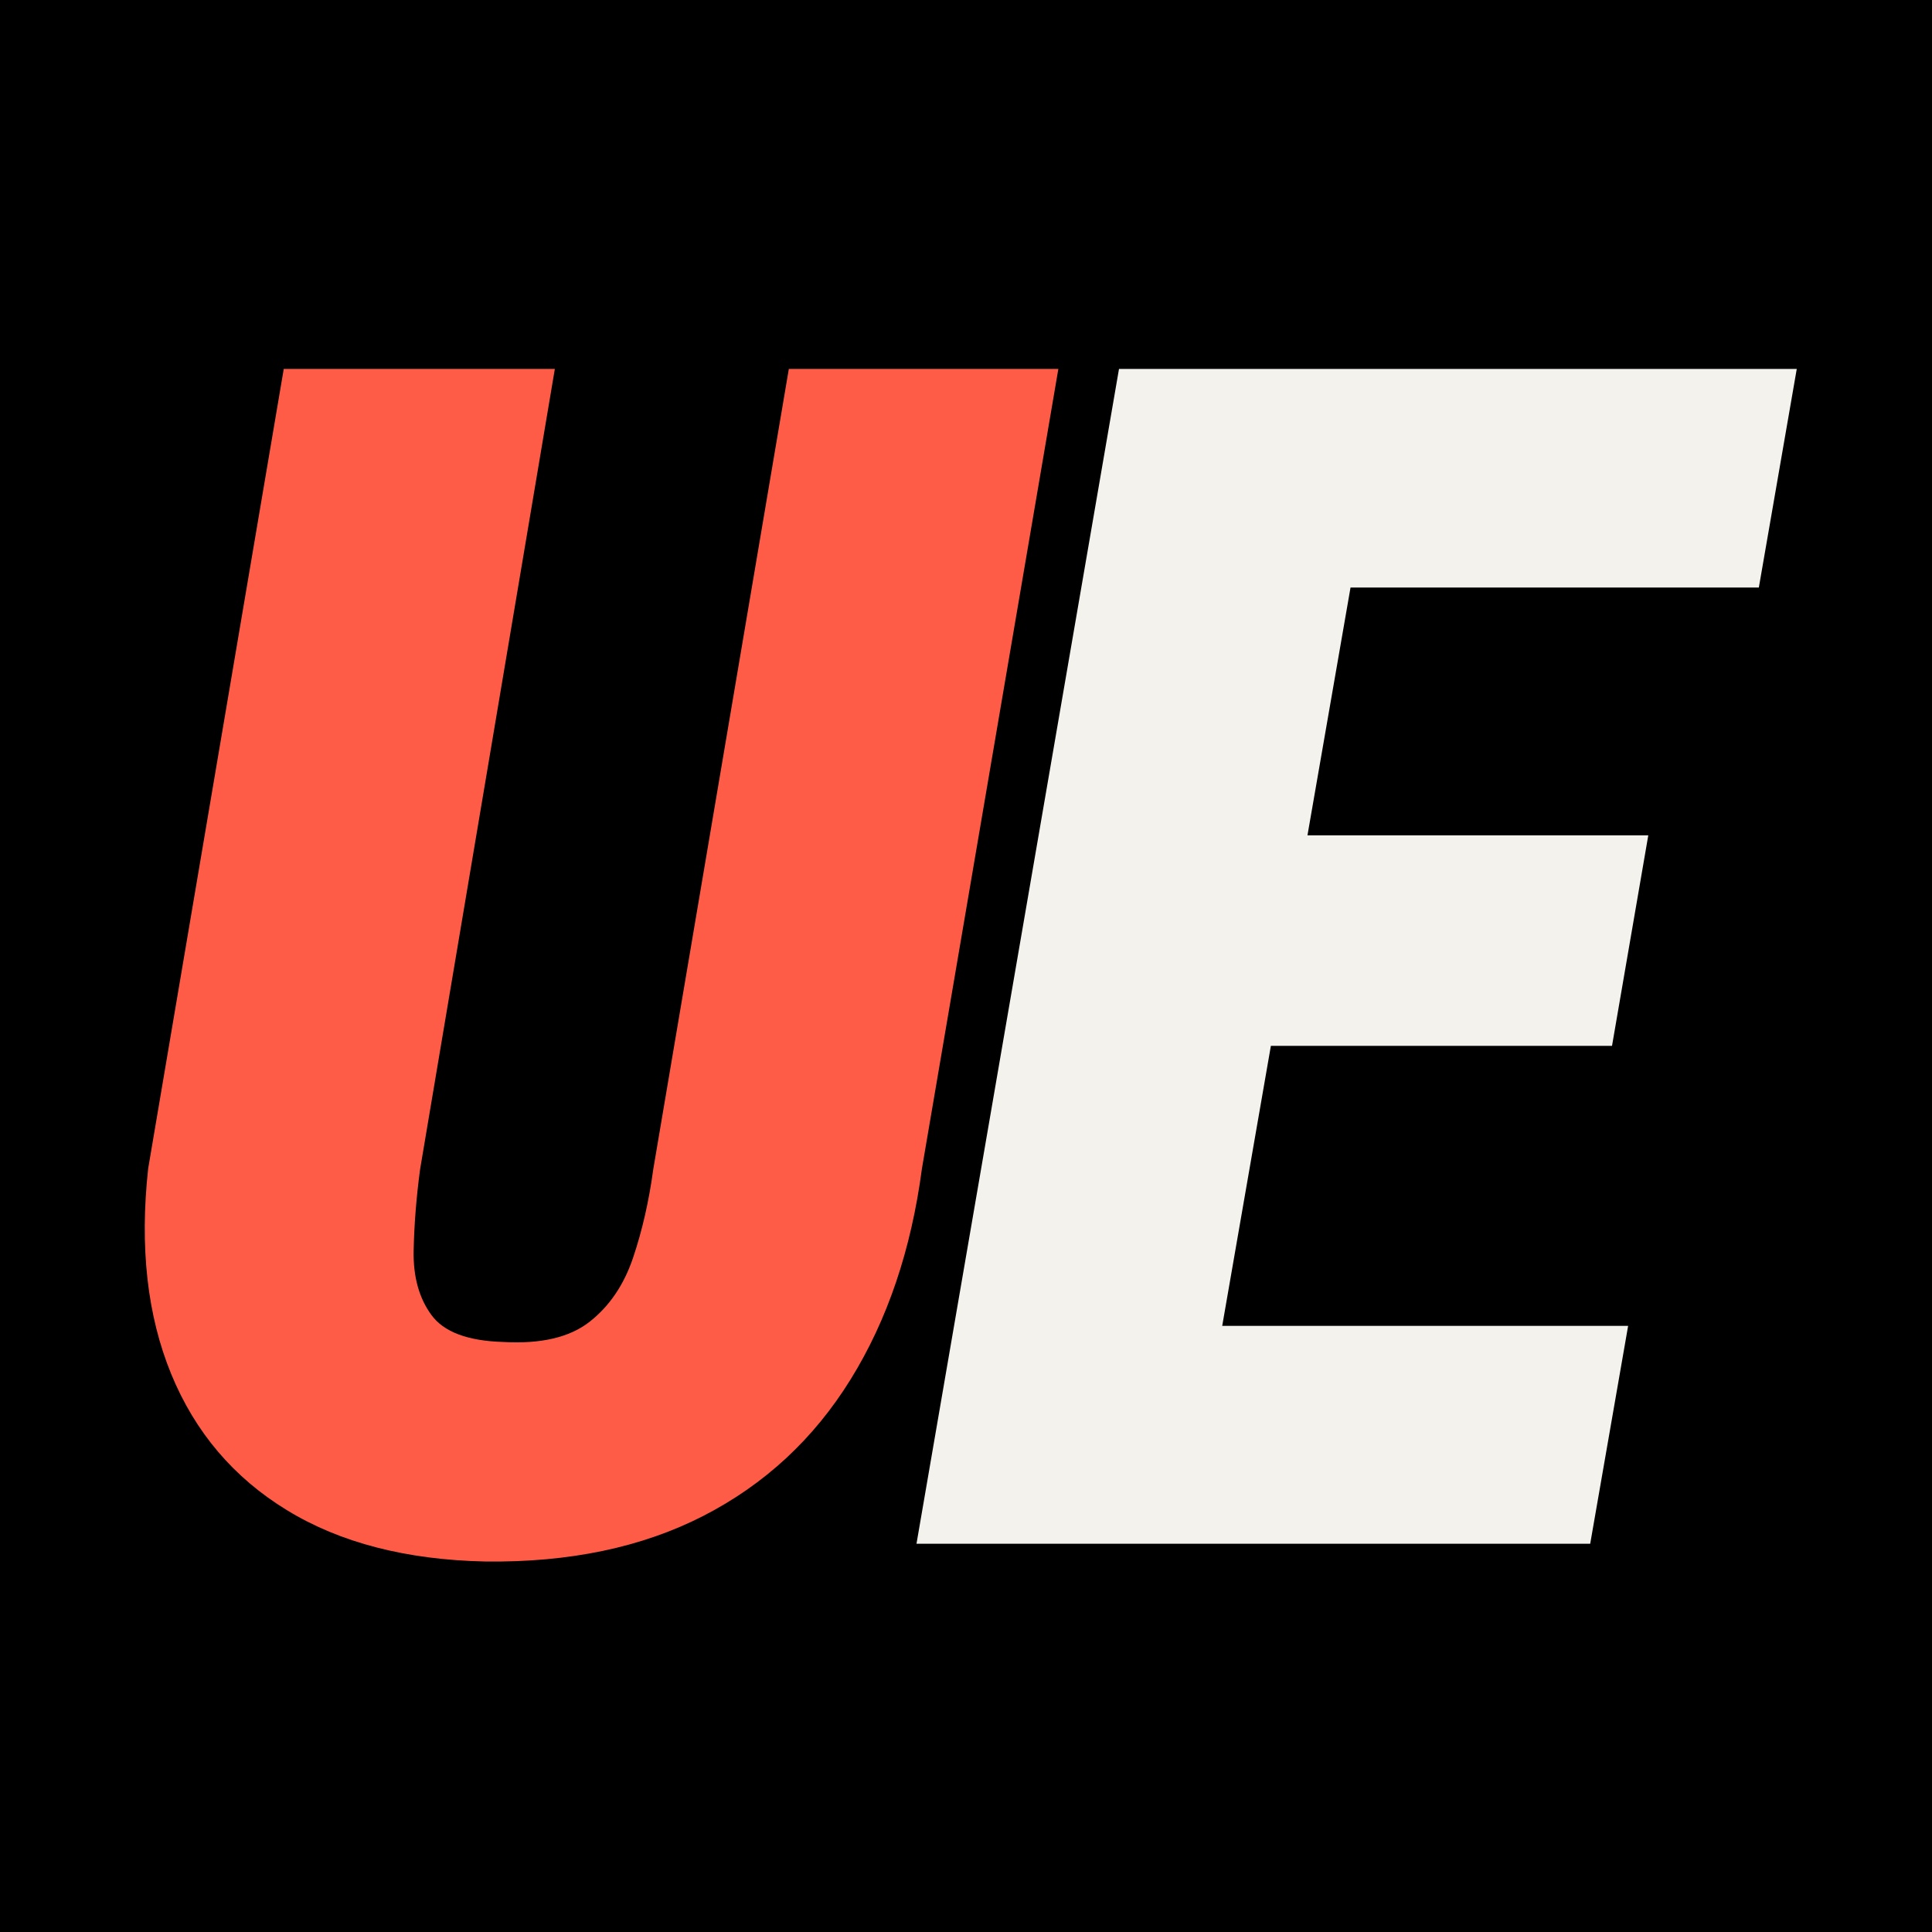
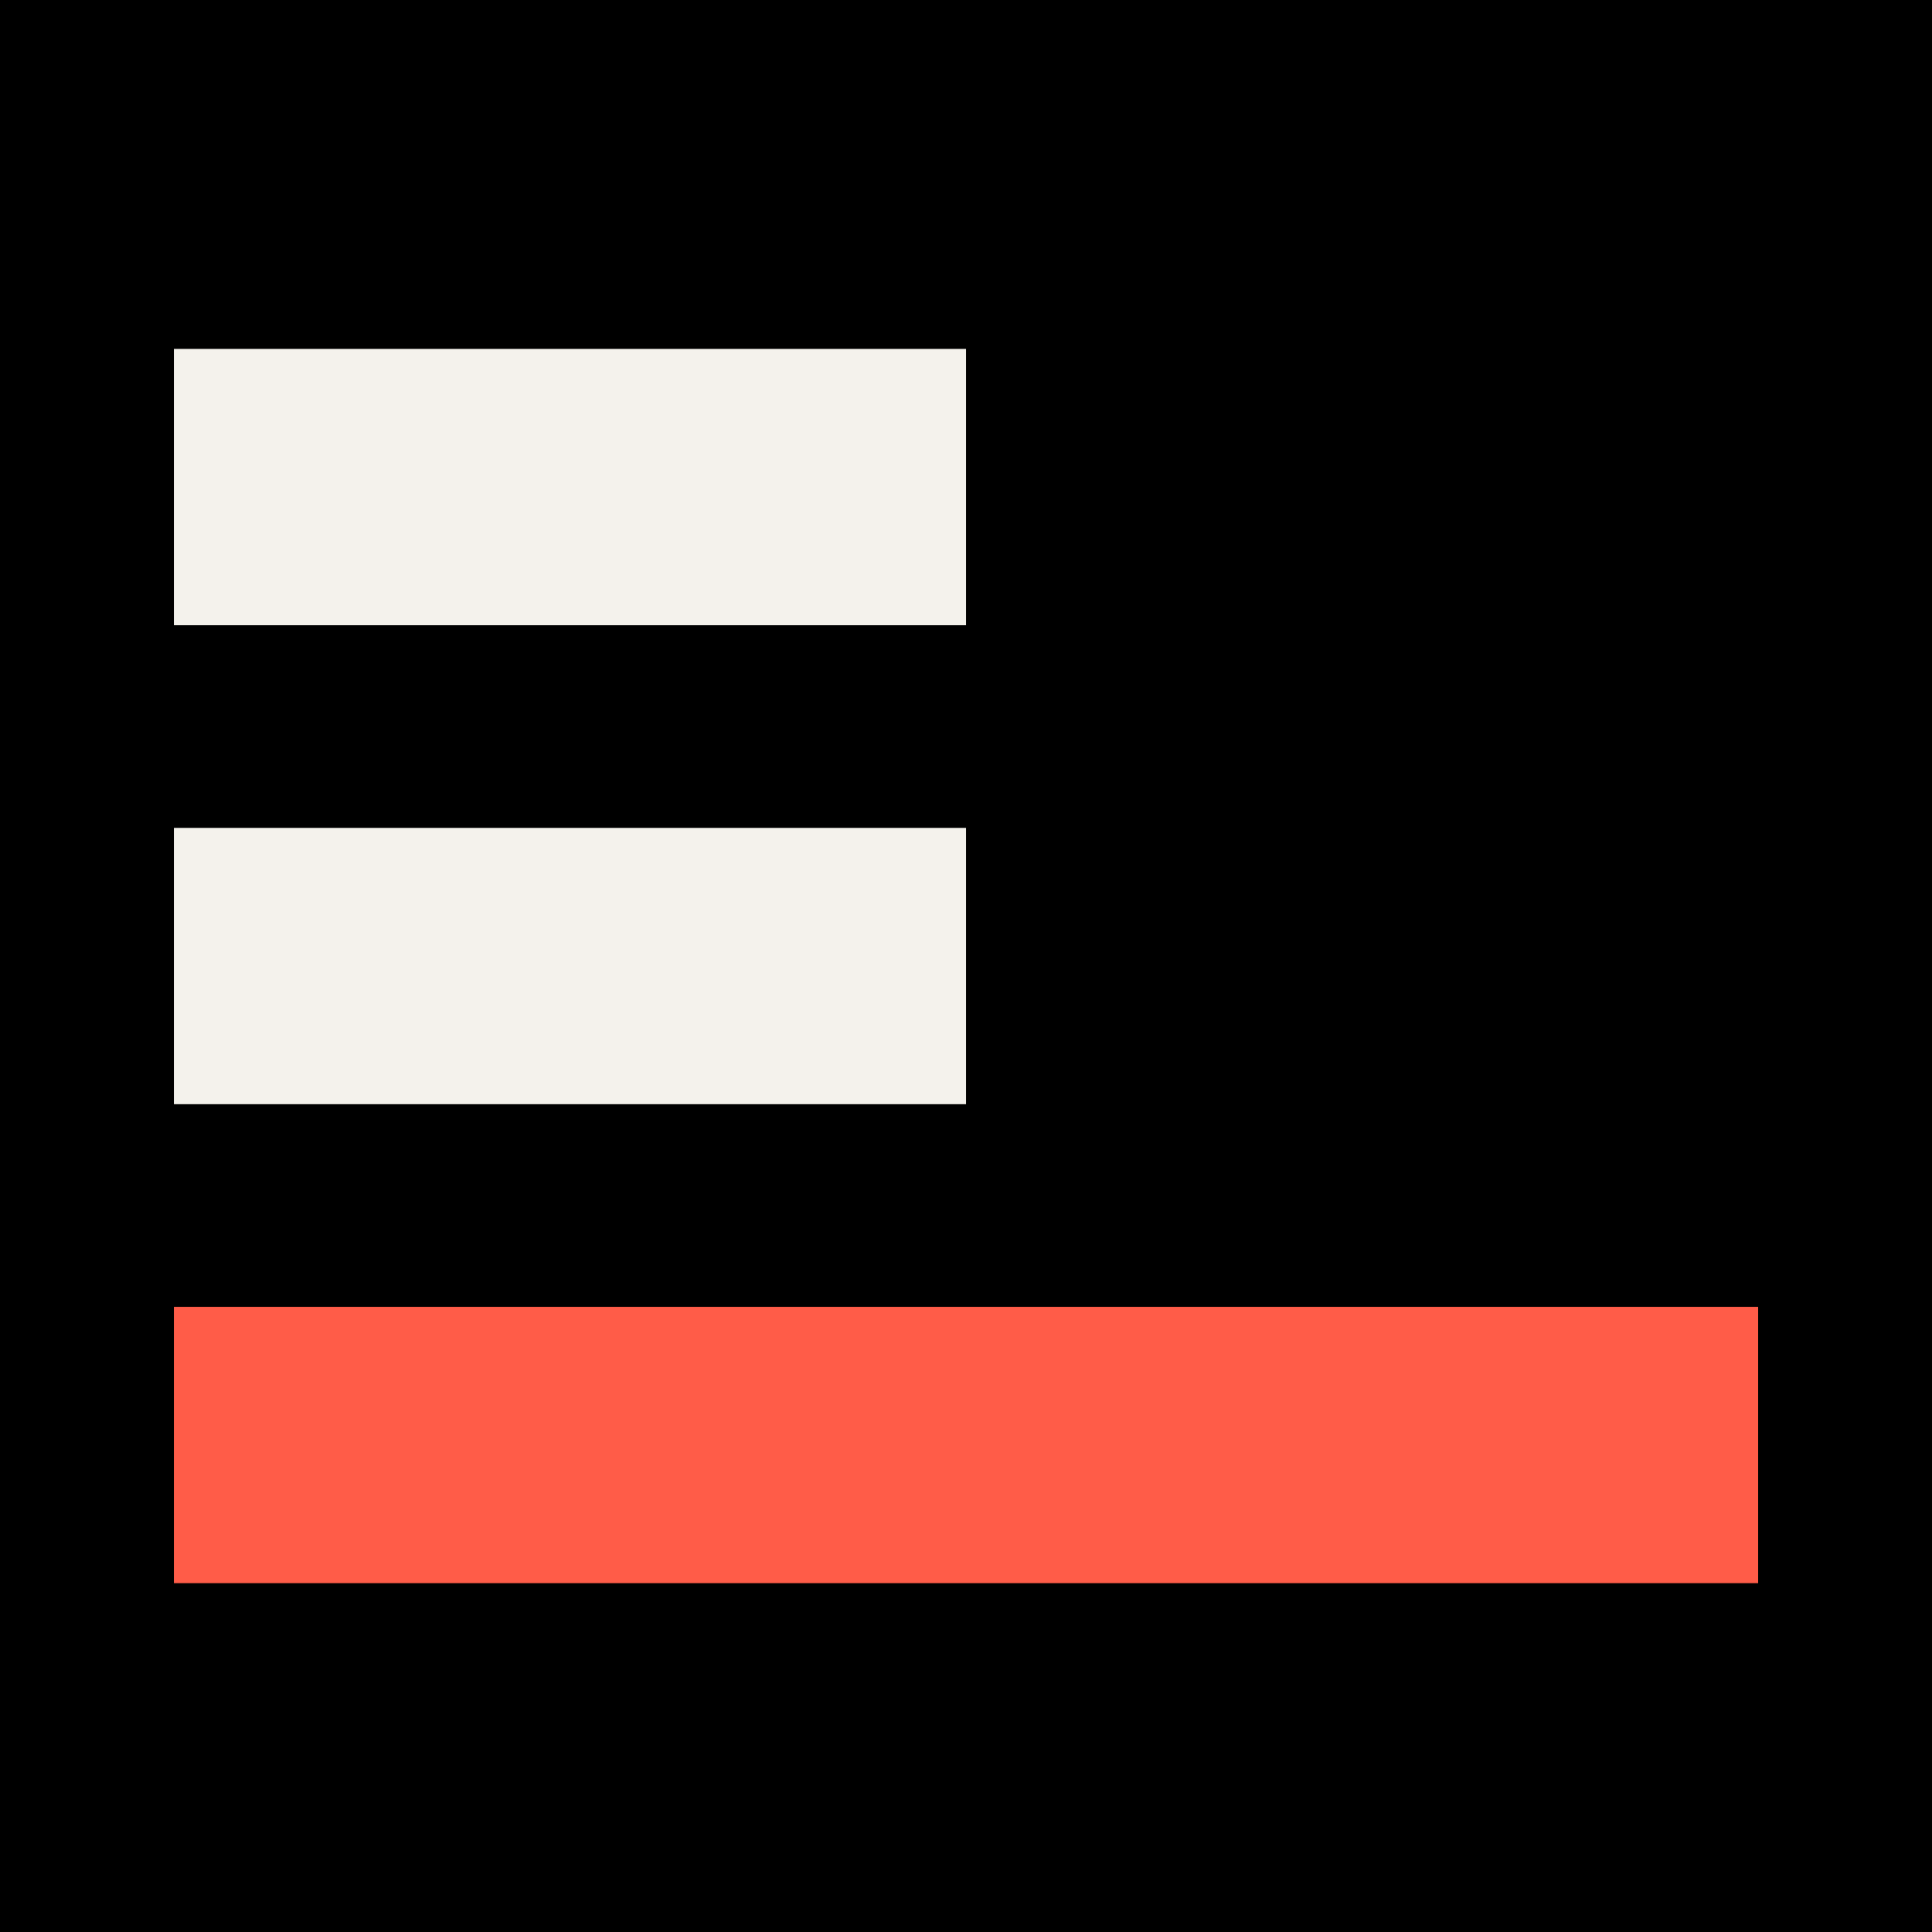
<svg xmlns="http://www.w3.org/2000/svg" viewBox="0 0 200.00 200.00" width="200" height="200" role="img" aria-label="Ultra Endurant">
  <rect width="200.00" height="200.00" fill="#000000" />
-   <g transform="translate(9.24,38.19) scale(0.85532)">
-     <path d="M186.25 115.82 181.66 142.19H121.11L125.80 115.82ZM157.25 0.00 132.54 142.19H100.12L124.63 0.00ZM188.69 56.45 184.30 81.93H131.66L136.15 56.45ZM206.66 0.00 202.07 26.46H141.13L145.82 0.00Z" fill="#f4f2ec" />
-     <path d="M84.67 0.00H117.29L100.78 96.78Q98.83 111.52 92.14 122.31Q85.45 133.11 74.32 138.82Q63.18 144.53 47.95 144.34Q33.59 144.04 23.93 138.13Q14.26 132.23 9.91 121.63Q5.57 111.04 7.13 96.78L23.54 0.00H56.35L40.04 96.88Q39.36 101.95 39.26 106.69Q39.16 111.43 41.41 114.50Q43.65 117.58 50.10 117.77Q56.93 118.16 60.55 115.33Q64.16 112.50 65.82 107.57Q67.48 102.64 68.26 96.88Z" fill="#ff5c48" />
+   <g transform="translate(0.84,36.12) scale(0.95349)">
+     <polygon points="18.00,0.00 104.00,0.00 104.00,30.00 18.00,30.00" fill="#f4f2ec" />
+     <polygon points="18.00,52.00 104.00,52.00 104.00,82.00 18.00,82.00" fill="#f4f2ec" />
+     <polygon points="18.00,104.00 190.00,104.00 190.00,134.00 18.00,134.00" fill="#ff5c48" />
  </g>
</svg>
